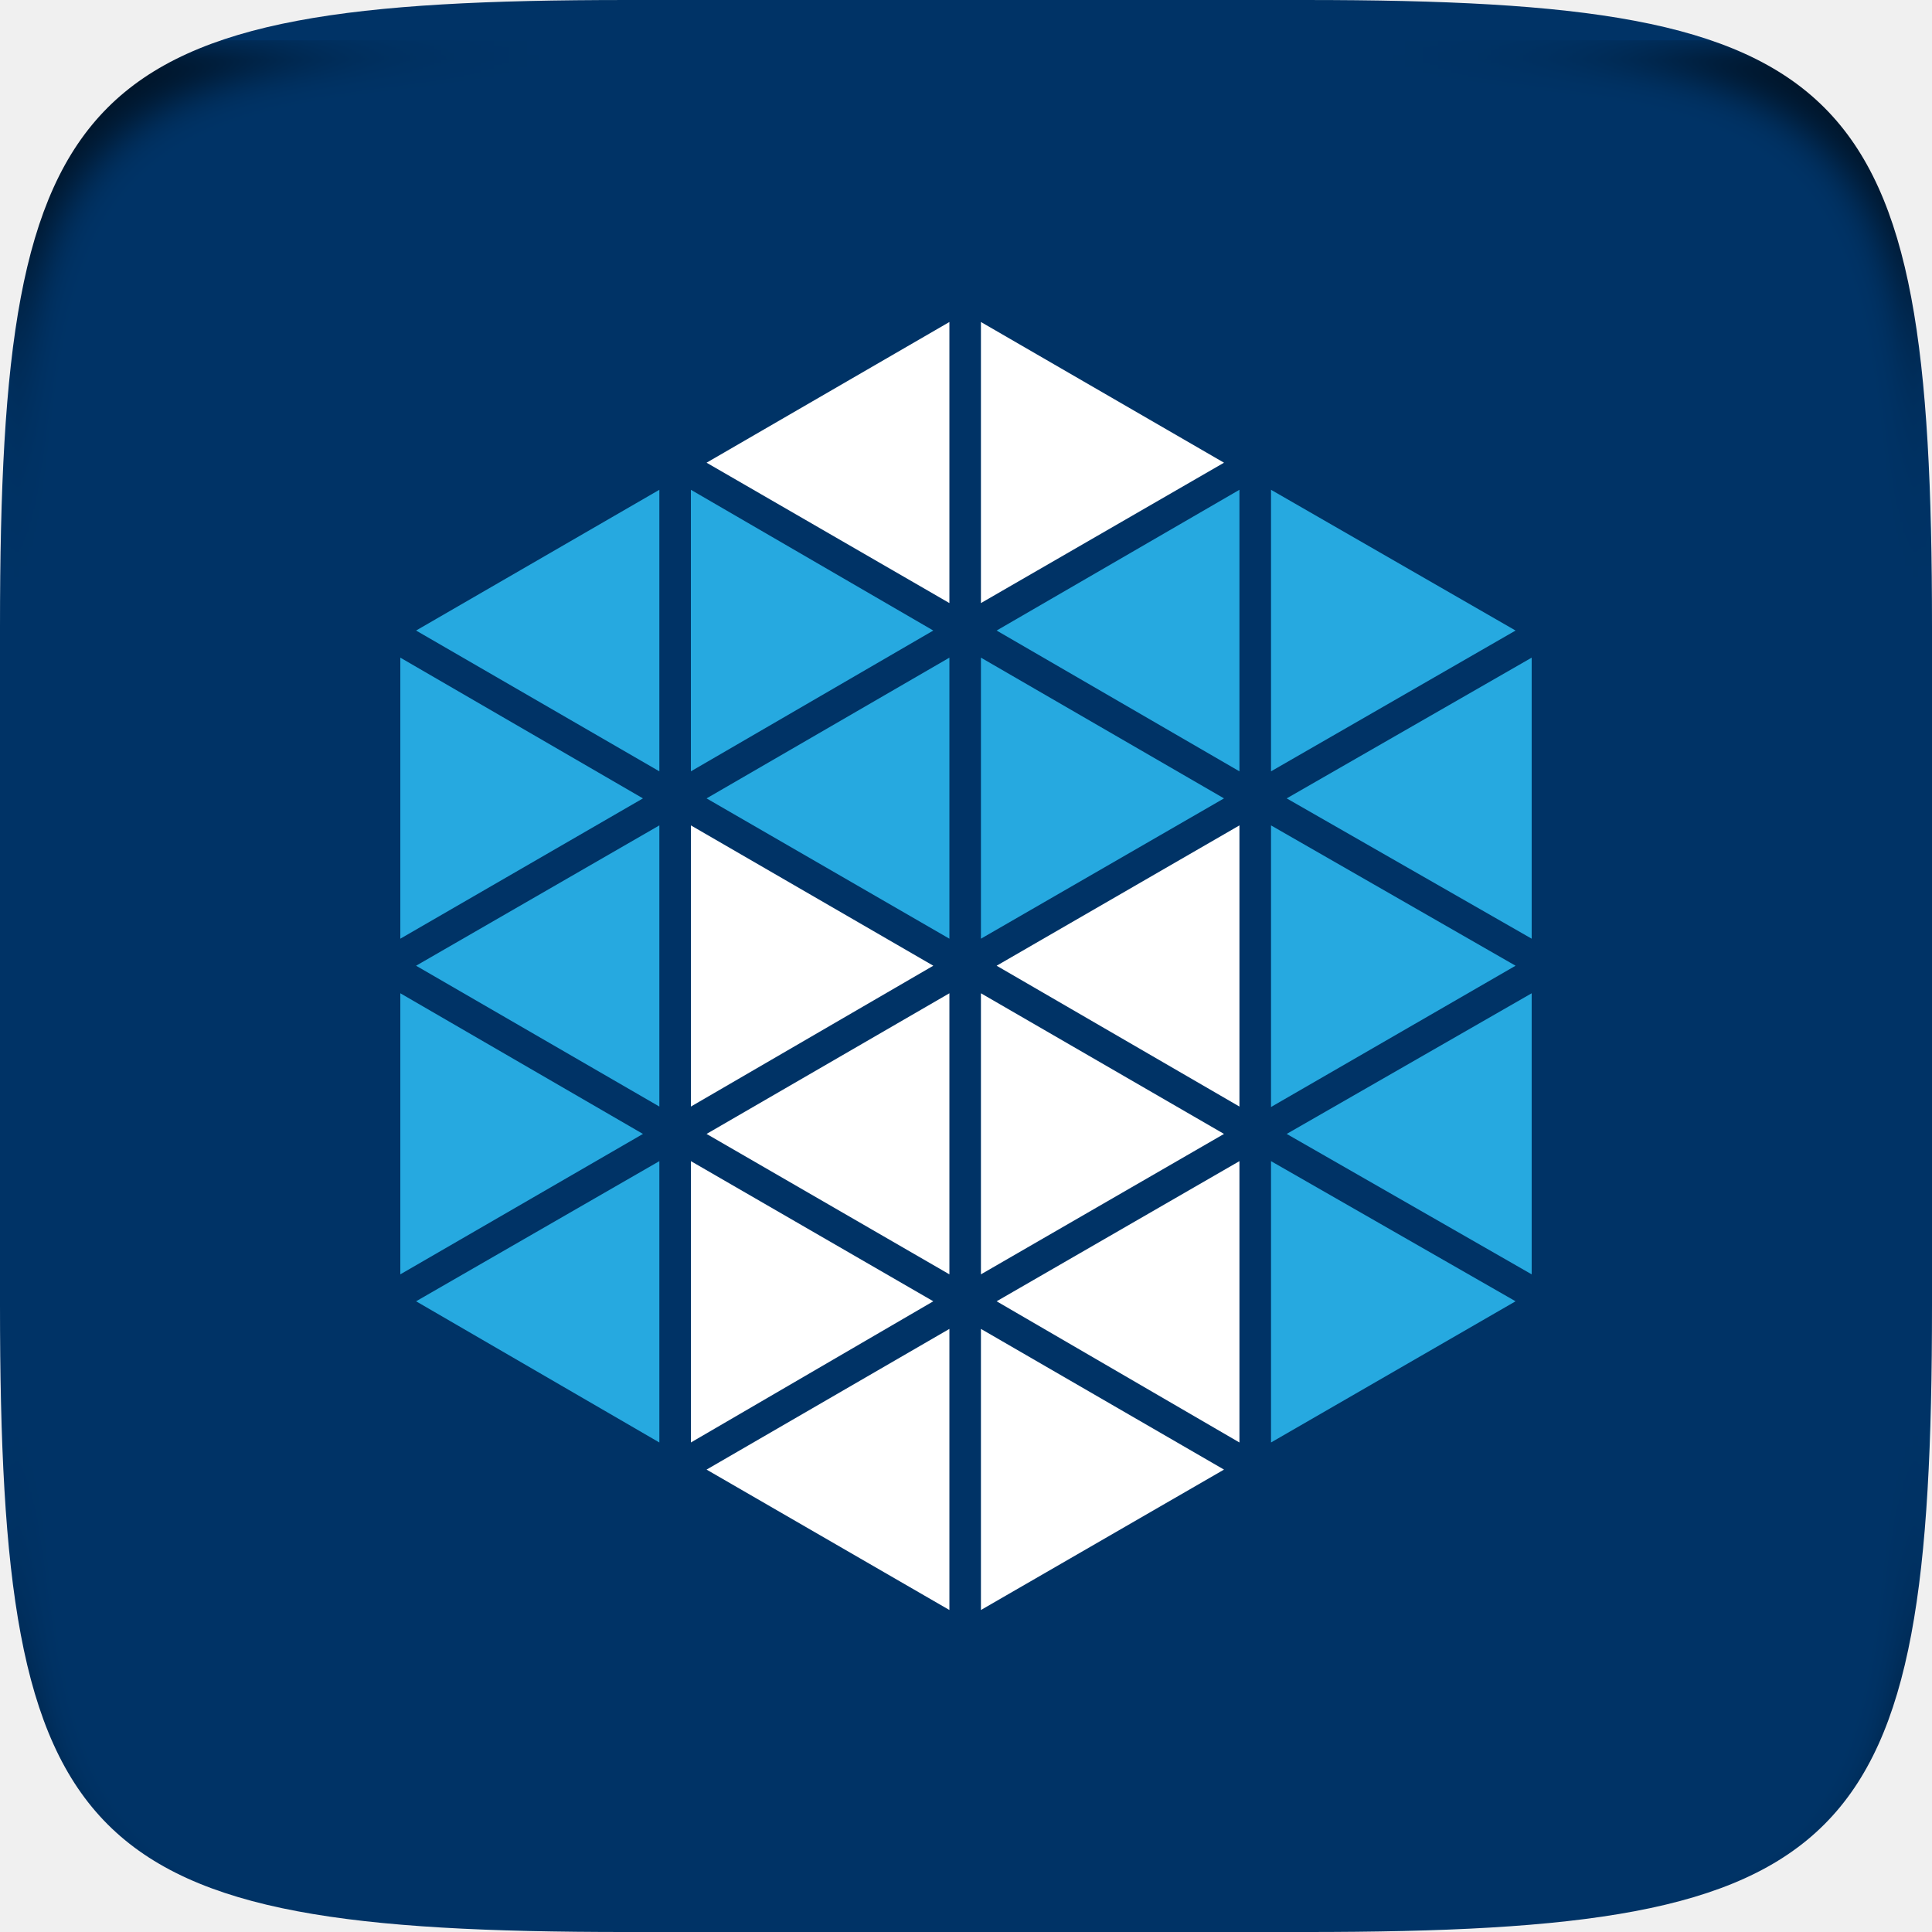
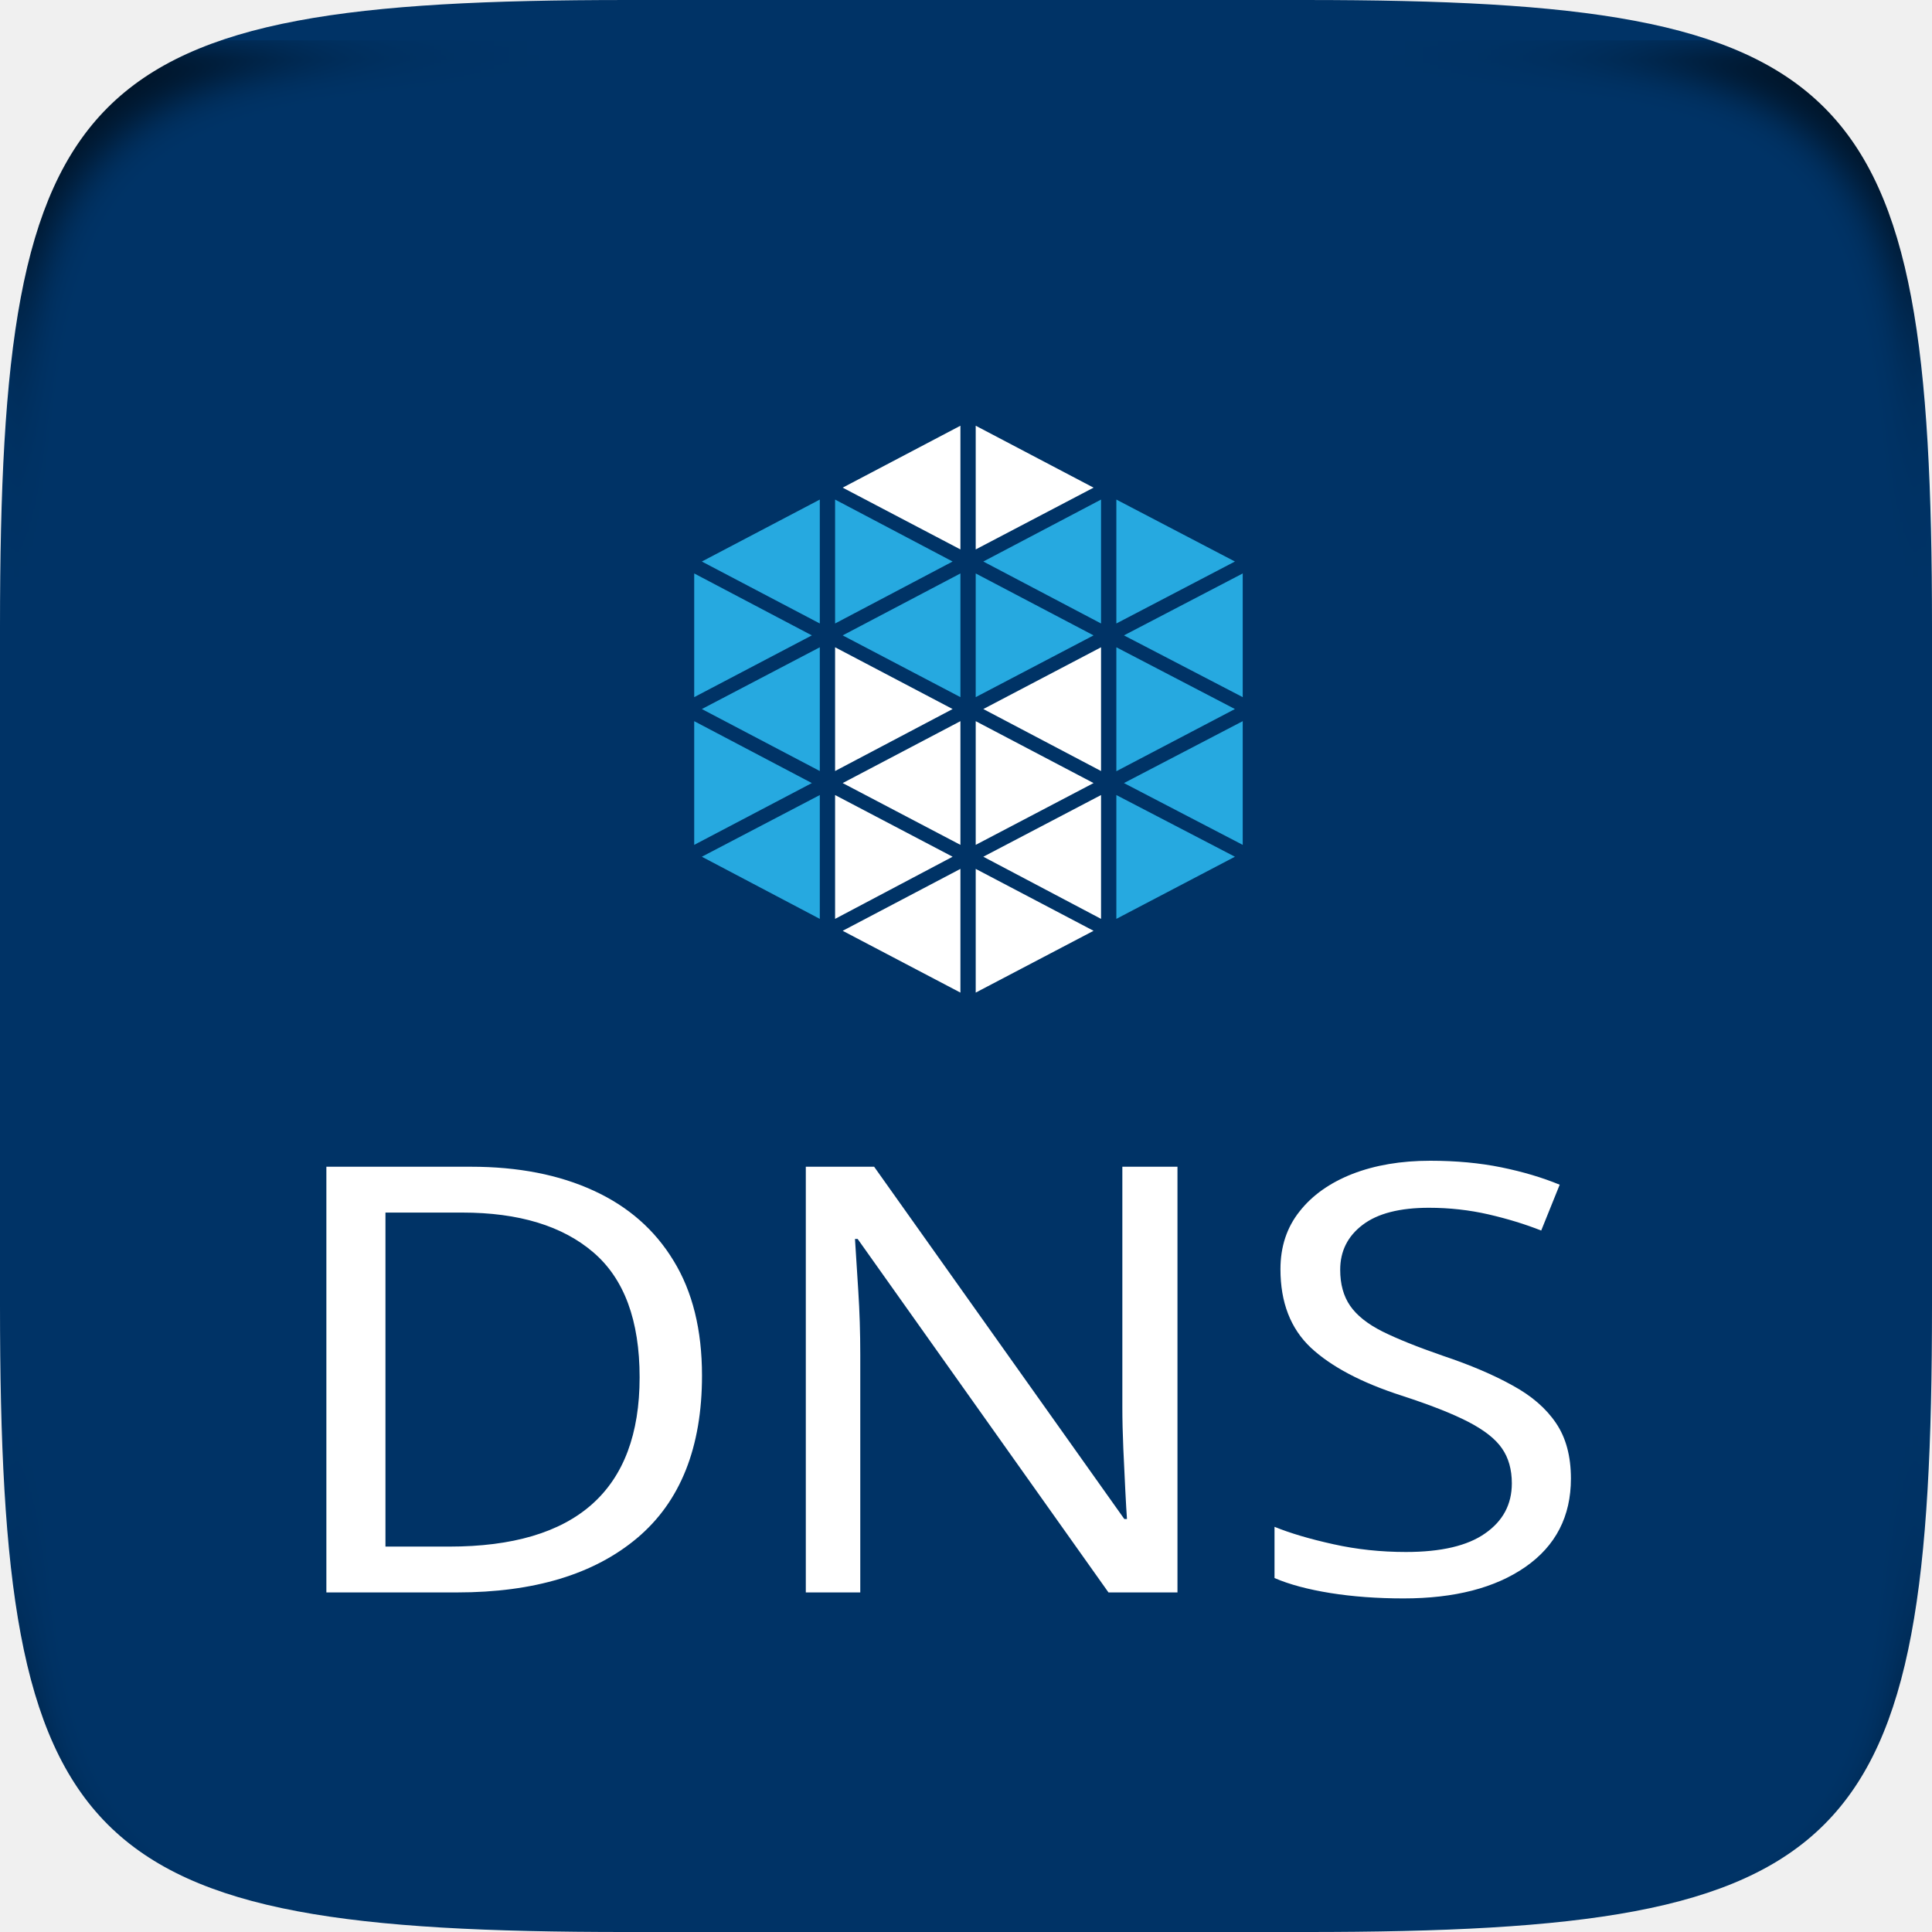
<svg xmlns="http://www.w3.org/2000/svg" version="1.1" id="svg6517" x="0px" y="0px" width="96px" height="96px" viewBox="0 0 96 96" enable-background="new 0 0 96 96" xml:space="preserve">
+   <defs id="defs3544" />
  <filter id="filter891">
    <feGaussianBlur stdDeviation="0.72" id="feGaussianBlur893" />
  </filter>
  <filter style="color-interpolation-filters:sRGB;" id="filter1121">
    <feFlood flood-color="rgb(0,0,0)" flood-opacity="0.6" result="flood" id="feFlood1123" />
    <feComposite operator="out" in2="SourceGraphic" in="flood" result="composite1" id="feComposite1125" />
    <feGaussianBlur in="composite1" stdDeviation="1" result="blur" id="feGaussianBlur1127" />
    <feOffset dx="0" dy="2" result="offset" id="feOffset1129" />
    <feComposite operator="atop" in2="SourceGraphic" in="offset" result="composite2" id="feComposite1131" />
  </filter>
  <g id="layer1" transform="translate(268,-635.2908)">
    <g id="path6455" filter="url(#filter1121)">
-       <path fill="#003366" d="M-268,700.156v-33.73c0-27.243,3.888-31.135,31.103-31.135h33.793c27.216,0,31.104,3.892,31.104,31.135    v33.73c0,27.242-3.888,31.135-31.104,31.135h-33.793C-264.112,731.291-268,727.398-268,700.156z" />
+       <path fill="#003366" d="M-268,700.156v-33.73c0-27.243,3.888-31.135,31.103-31.135h33.793c27.216,0,31.104,3.892,31.104,31.135    v33.73c0,27.242-3.888,31.135-31.104,31.135h-33.793C-264.112,731.291-268,727.398-268,700.156z" id="path3478" />
    </g>
-     <g>
-       <g>
-         <polygon fill="#FFFFFF" points="-233.67,676.304 -233.67,690.275 -221.625,683.277    " />
-         <polygon fill="#FFFFFF" points="-232.891,691.635 -220.825,698.612 -220.825,684.646    " />
-         <polygon fill="#FFFFFF" points="-219.258,684.646 -219.258,698.612 -207.18,691.635    " />
-         <polygon fill="#FFFFFF" points="-218.478,683.277 -206.413,690.275 -206.413,676.304    " />
-         <polygon fill="#FFFFFF" points="-233.67,692.987 -233.67,706.967 -221.625,699.951    " />
-         <polygon fill="#FFFFFF" points="-232.891,708.314 -220.825,715.291 -220.825,701.323    " />
-         <polygon fill="#FFFFFF" points="-219.258,701.323 -219.258,715.291 -207.18,708.314    " />
-         <polygon fill="#FFFFFF" points="-218.478,699.951 -206.413,706.967 -206.413,692.987    " />
-         <polygon fill="#FFFFFF" points="-232.891,658.282 -220.825,665.257 -220.825,651.291    " />
-         <polygon fill="#FFFFFF" points="-219.258,651.291 -219.258,665.257 -207.18,658.282    " />
+     <g id="g3480" transform="matrix(0.4848379,0,0,0.4401203,-113.2129,369.7985)">
+       <g id="g3482">
+         <polygon points="-233.67,690.275 -221.625,683.277 -233.67,676.304 " id="polygon3484" style="fill:#ffffff" />
+         <polygon points="-220.825,698.612 -220.825,684.646 -232.891,691.635 " id="polygon3486" style="fill:#ffffff" />
+         <polygon points="-219.258,698.612 -207.18,691.635 -219.258,684.646 " id="polygon3488" style="fill:#ffffff" />
+         <polygon points="-206.413,690.275 -206.413,676.304 -218.478,683.277 " id="polygon3490" style="fill:#ffffff" />
+         <polygon points="-233.67,706.967 -221.625,699.951 -233.67,692.987 " id="polygon3492" style="fill:#ffffff" />
+         <polygon points="-220.825,715.291 -220.825,701.323 -232.891,708.314 " id="polygon3494" style="fill:#ffffff" />
+         <polygon points="-219.258,715.291 -207.18,708.314 -219.258,701.323 " id="polygon3496" style="fill:#ffffff" />
+         <polygon points="-206.413,706.967 -206.413,692.987 -218.478,699.951 " id="polygon3498" style="fill:#ffffff" />
+         <polygon points="-220.825,665.257 -220.825,651.291 -232.891,658.282 " id="polygon3500" style="fill:#ffffff" />
+         <polygon points="-219.258,665.257 -207.18,658.282 -219.258,651.291 " id="polygon3502" style="fill:#ffffff" />
      </g>
-       <g>
-         <polygon fill="#26A9E0" points="-248.108,667.969 -248.108,681.934 -236.052,674.962    " />
-         <polygon fill="#26A9E0" points="-247.325,683.277 -235.237,690.275 -235.237,676.304    " />
-         <polygon fill="#26A9E0" points="-204.844,676.304 -204.844,690.297 -192.692,683.277    " />
-         <polygon fill="#26A9E0" points="-204.065,674.962 -191.892,681.934 -191.892,667.969    " />
-         <polygon fill="#26A9E0" points="-248.108,684.646 -248.108,698.612 -236.052,691.635    " />
-         <polygon fill="#26A9E0" points="-247.325,699.951 -235.237,706.967 -235.237,692.987    " />
-         <polygon fill="#26A9E0" points="-204.844,692.987 -204.844,706.967 -192.692,699.951    " />
-         <polygon fill="#26A9E0" points="-247.325,666.622 -235.237,673.618 -235.237,659.628    " />
-         <polygon fill="#26A9E0" points="-233.67,659.628 -233.67,673.618 -221.625,666.622    " />
-         <polygon fill="#26A9E0" points="-232.891,674.962 -220.825,681.934 -220.825,667.969    " />
-         <polygon fill="#26A9E0" points="-219.258,667.969 -219.258,681.934 -207.18,674.962    " />
-         <polygon fill="#26A9E0" points="-218.478,666.622 -206.413,673.618 -206.413,659.628    " />
-         <polygon fill="#26A9E0" points="-204.844,659.628 -204.844,673.618 -192.692,666.622    " />
-         <polygon fill="#26A9E0" points="-204.065,691.635 -191.892,698.612 -191.892,684.646    " />
+       <g id="g3504">
+         <polygon points="-248.108,681.934 -236.052,674.962 -248.108,667.969 " id="polygon3506" style="fill:#26a9e0" />
+         <polygon points="-235.237,690.275 -235.237,676.304 -247.325,683.277 " id="polygon3508" style="fill:#26a9e0" />
+         <polygon points="-204.844,690.297 -192.692,683.277 -204.844,676.304 " id="polygon3510" style="fill:#26a9e0" />
+         <polygon points="-191.892,681.934 -191.892,667.969 -204.065,674.962 " id="polygon3512" style="fill:#26a9e0" />
+         <polygon points="-248.108,698.612 -236.052,691.635 -248.108,684.646 " id="polygon3514" style="fill:#26a9e0" />
+         <polygon points="-235.237,706.967 -235.237,692.987 -247.325,699.951 " id="polygon3516" style="fill:#26a9e0" />
+         <polygon points="-204.844,706.967 -192.692,699.951 -204.844,692.987 " id="polygon3518" style="fill:#26a9e0" />
+         <polygon points="-235.237,673.618 -235.237,659.628 -247.325,666.622 " id="polygon3520" style="fill:#26a9e0" />
+         <polygon points="-233.67,673.618 -221.625,666.622 -233.67,659.628 " id="polygon3522" style="fill:#26a9e0" />
+         <polygon points="-220.825,681.934 -220.825,667.969 -232.891,674.962 " id="polygon3524" style="fill:#26a9e0" />
+         <polygon points="-219.258,681.934 -207.18,674.962 -219.258,667.969 " id="polygon3526" style="fill:#26a9e0" />
+         <polygon points="-206.413,673.618 -206.413,659.628 -218.478,666.622 " id="polygon3528" style="fill:#26a9e0" />
+         <polygon points="-204.844,673.618 -192.692,666.622 -204.844,659.628 " id="polygon3530" style="fill:#26a9e0" />
+         <polygon points="-191.892,698.612 -191.892,684.646 -204.065,691.635 " id="polygon3532" style="fill:#26a9e0" />
      </g>
    </g>
+     <text xml:space="preserve" style="font-style:normal;font-weight:normal;font-size:31.088px;line-height:125%;font-family:sans-serif;letter-spacing:0px;word-spacing:0px;fill:#ffffff;fill-opacity:1;stroke:none;stroke-width:1px;stroke-linecap:butt;stroke-linejoin:miter;stroke-opacity:1" x="-242.882" y="749.905" id="text3548" transform="scale(1.049675,0.9526759)">
+       <tspan id="tspan3550" x="-242.882" y="749.905">DNS</tspan>
+     </text>
  </g>
-   <g id="layer3">
- </g>
+   <g id="layer3" />
  <g id="layer2" display="none">
    <g id="g4394" transform="translate(-340,-581)" display="inline">
      <g id="g855">
        <g id="g870" opacity="0.6" filter="url(#filter891)">
-           <path id="path844_1_" d="      M366,591c0,9.941-8.059,18-18,18s-18-8.059-18-18c0-9.941,8.059-18,18-18S366,581.059,366,591z" />
+           <path id="path844_1_" d="m 264,552.362 a 12,12 0 0 1 -12,12 12,12 0 0 1 -12,-12 12,12 0 0 1 12,-12 12,12 0 0 1 12,12 z" />
        </g>
        <g id="g862">
-           <path id="path4398" fill="#F5F5F5" d="      M366,590c0,9.941-8.059,18-18,18s-18-8.059-18-18c0-9.941,8.059-18,18-18S366,580.059,366,590z" />
-           <path id="path4400" fill="#DD4814" d="      M363,590c0,8.284-6.716,15-15,15s-15-6.716-15-15s6.716-15,15-15S363,581.716,363,590z" />
-           <path id="path4459" fill="#F5F5F5" d="      M354.511,598.909c-0.554,0.405-5.792-2.284-6.479-2.281c-0.687,0.002-5.908,2.724-6.465,2.322      c-0.557-0.402,0.381-6.215,0.167-6.868c-0.214-0.652-4.416-4.777-4.206-5.431c0.21-0.654,6.028-1.558,6.583-1.963      c0.554-0.405,3.179-5.676,3.865-5.678c0.688-0.002,3.345,5.252,3.901,5.654c0.557,0.402,6.381,1.269,6.595,1.922      c0.214,0.652-3.961,4.803-4.172,5.458C354.09,592.697,355.065,598.503,354.511,598.909z" />
+           <path id="path4398" fill="#F5F5F5" d="m 264,552.362 a 12,12 0 0 1 -12,12 12,12 0 0 1 -12,-12 12,12 0 0 1 12,-12 12,12 0 0 1 12,12 z" />
+           <path id="path4400" fill="#DD4814" d="m 264,552.362 a 12,12 0 0 1 -12,12 12,12 0 0 1 -12,-12 12,12 0 0 1 12,-12 12,12 0 0 1 12,12 z" />
+           <path id="path4459" fill="#F5F5F5" d="m 669.817,595.777 c -0.391,0.226 -3.626,-1.903 -4.076,-1.951 -0.449,-0.047 -4.057,1.363 -4.392,1.061 -0.336,-0.302 0.69,-4.037 0.596,-4.479 -0.094,-0.442 -2.55,-3.437 -2.366,-3.85 0.184,-0.413 4.053,-0.592 4.444,-0.818 0.391,-0.226 2.481,-3.487 2.93,-3.44 0.449,0.047 1.815,3.671 2.151,3.974 0.336,0.302 4.083,1.282 4.177,1.724 0.094,0.442 -2.931,2.861 -3.115,3.274 -0.184,0.413 0.043,4.279 -0.349,4.505 z" />
        </g>
      </g>
    </g>
  </g>
</svg>
